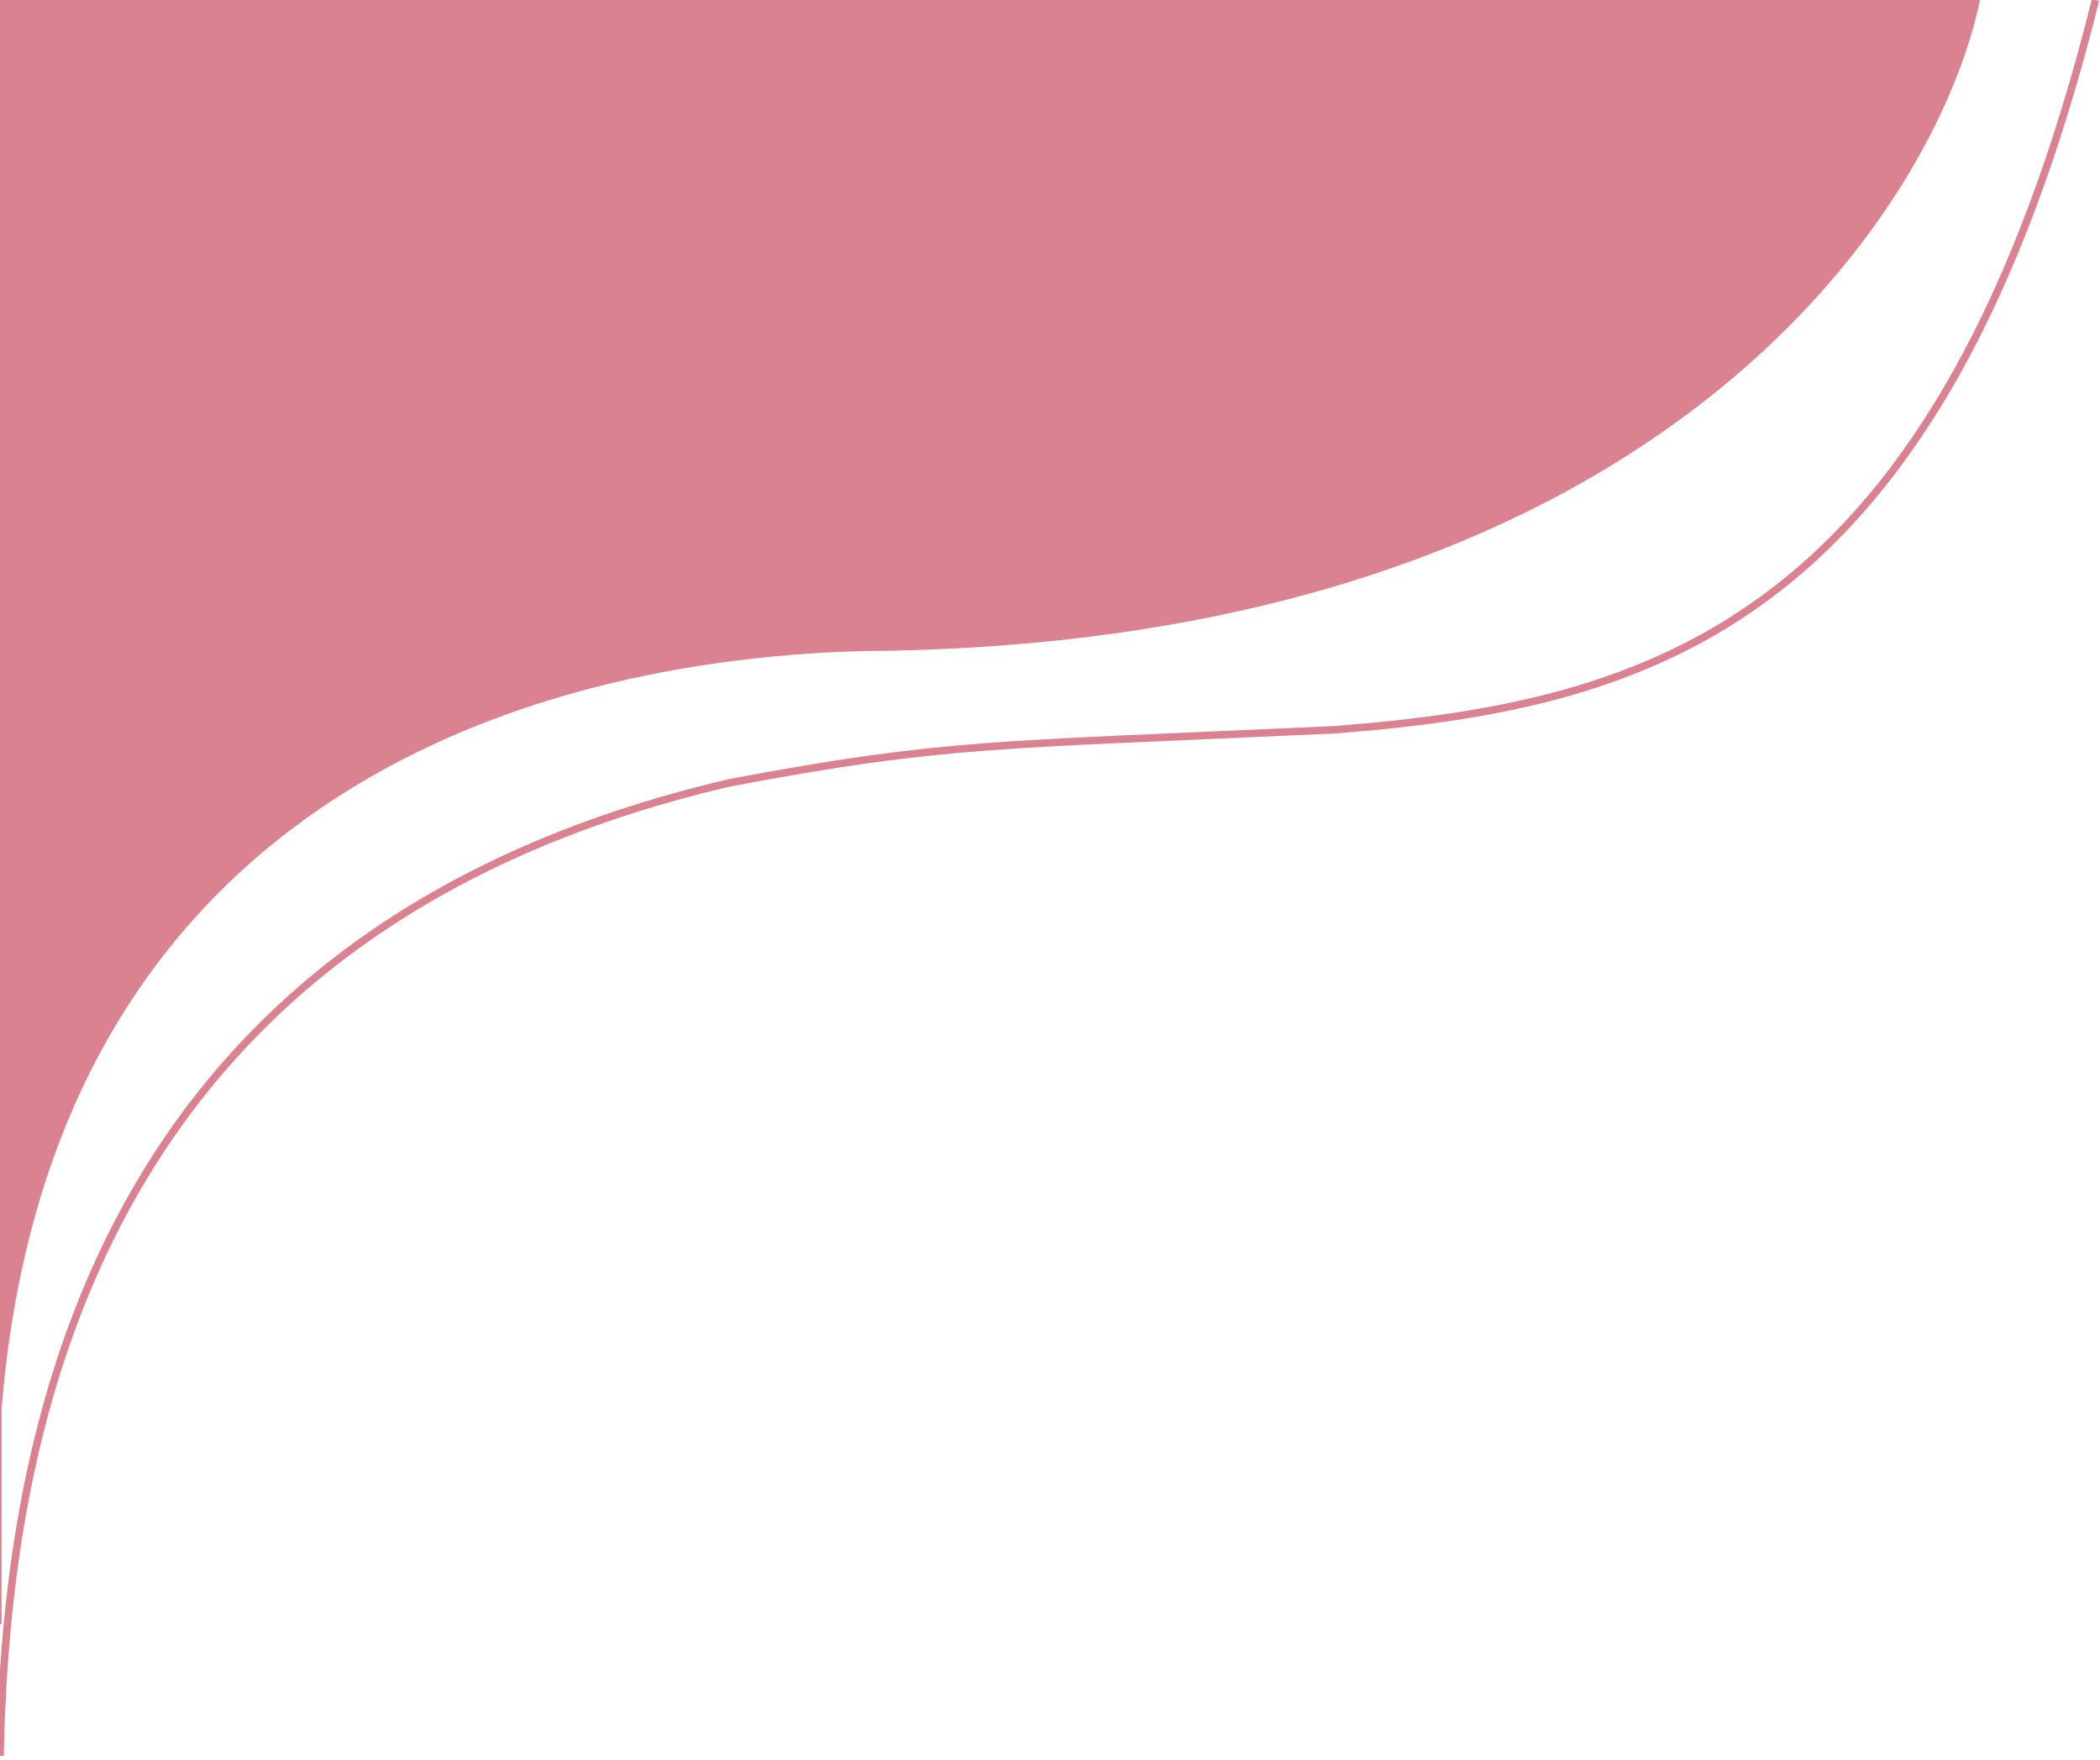
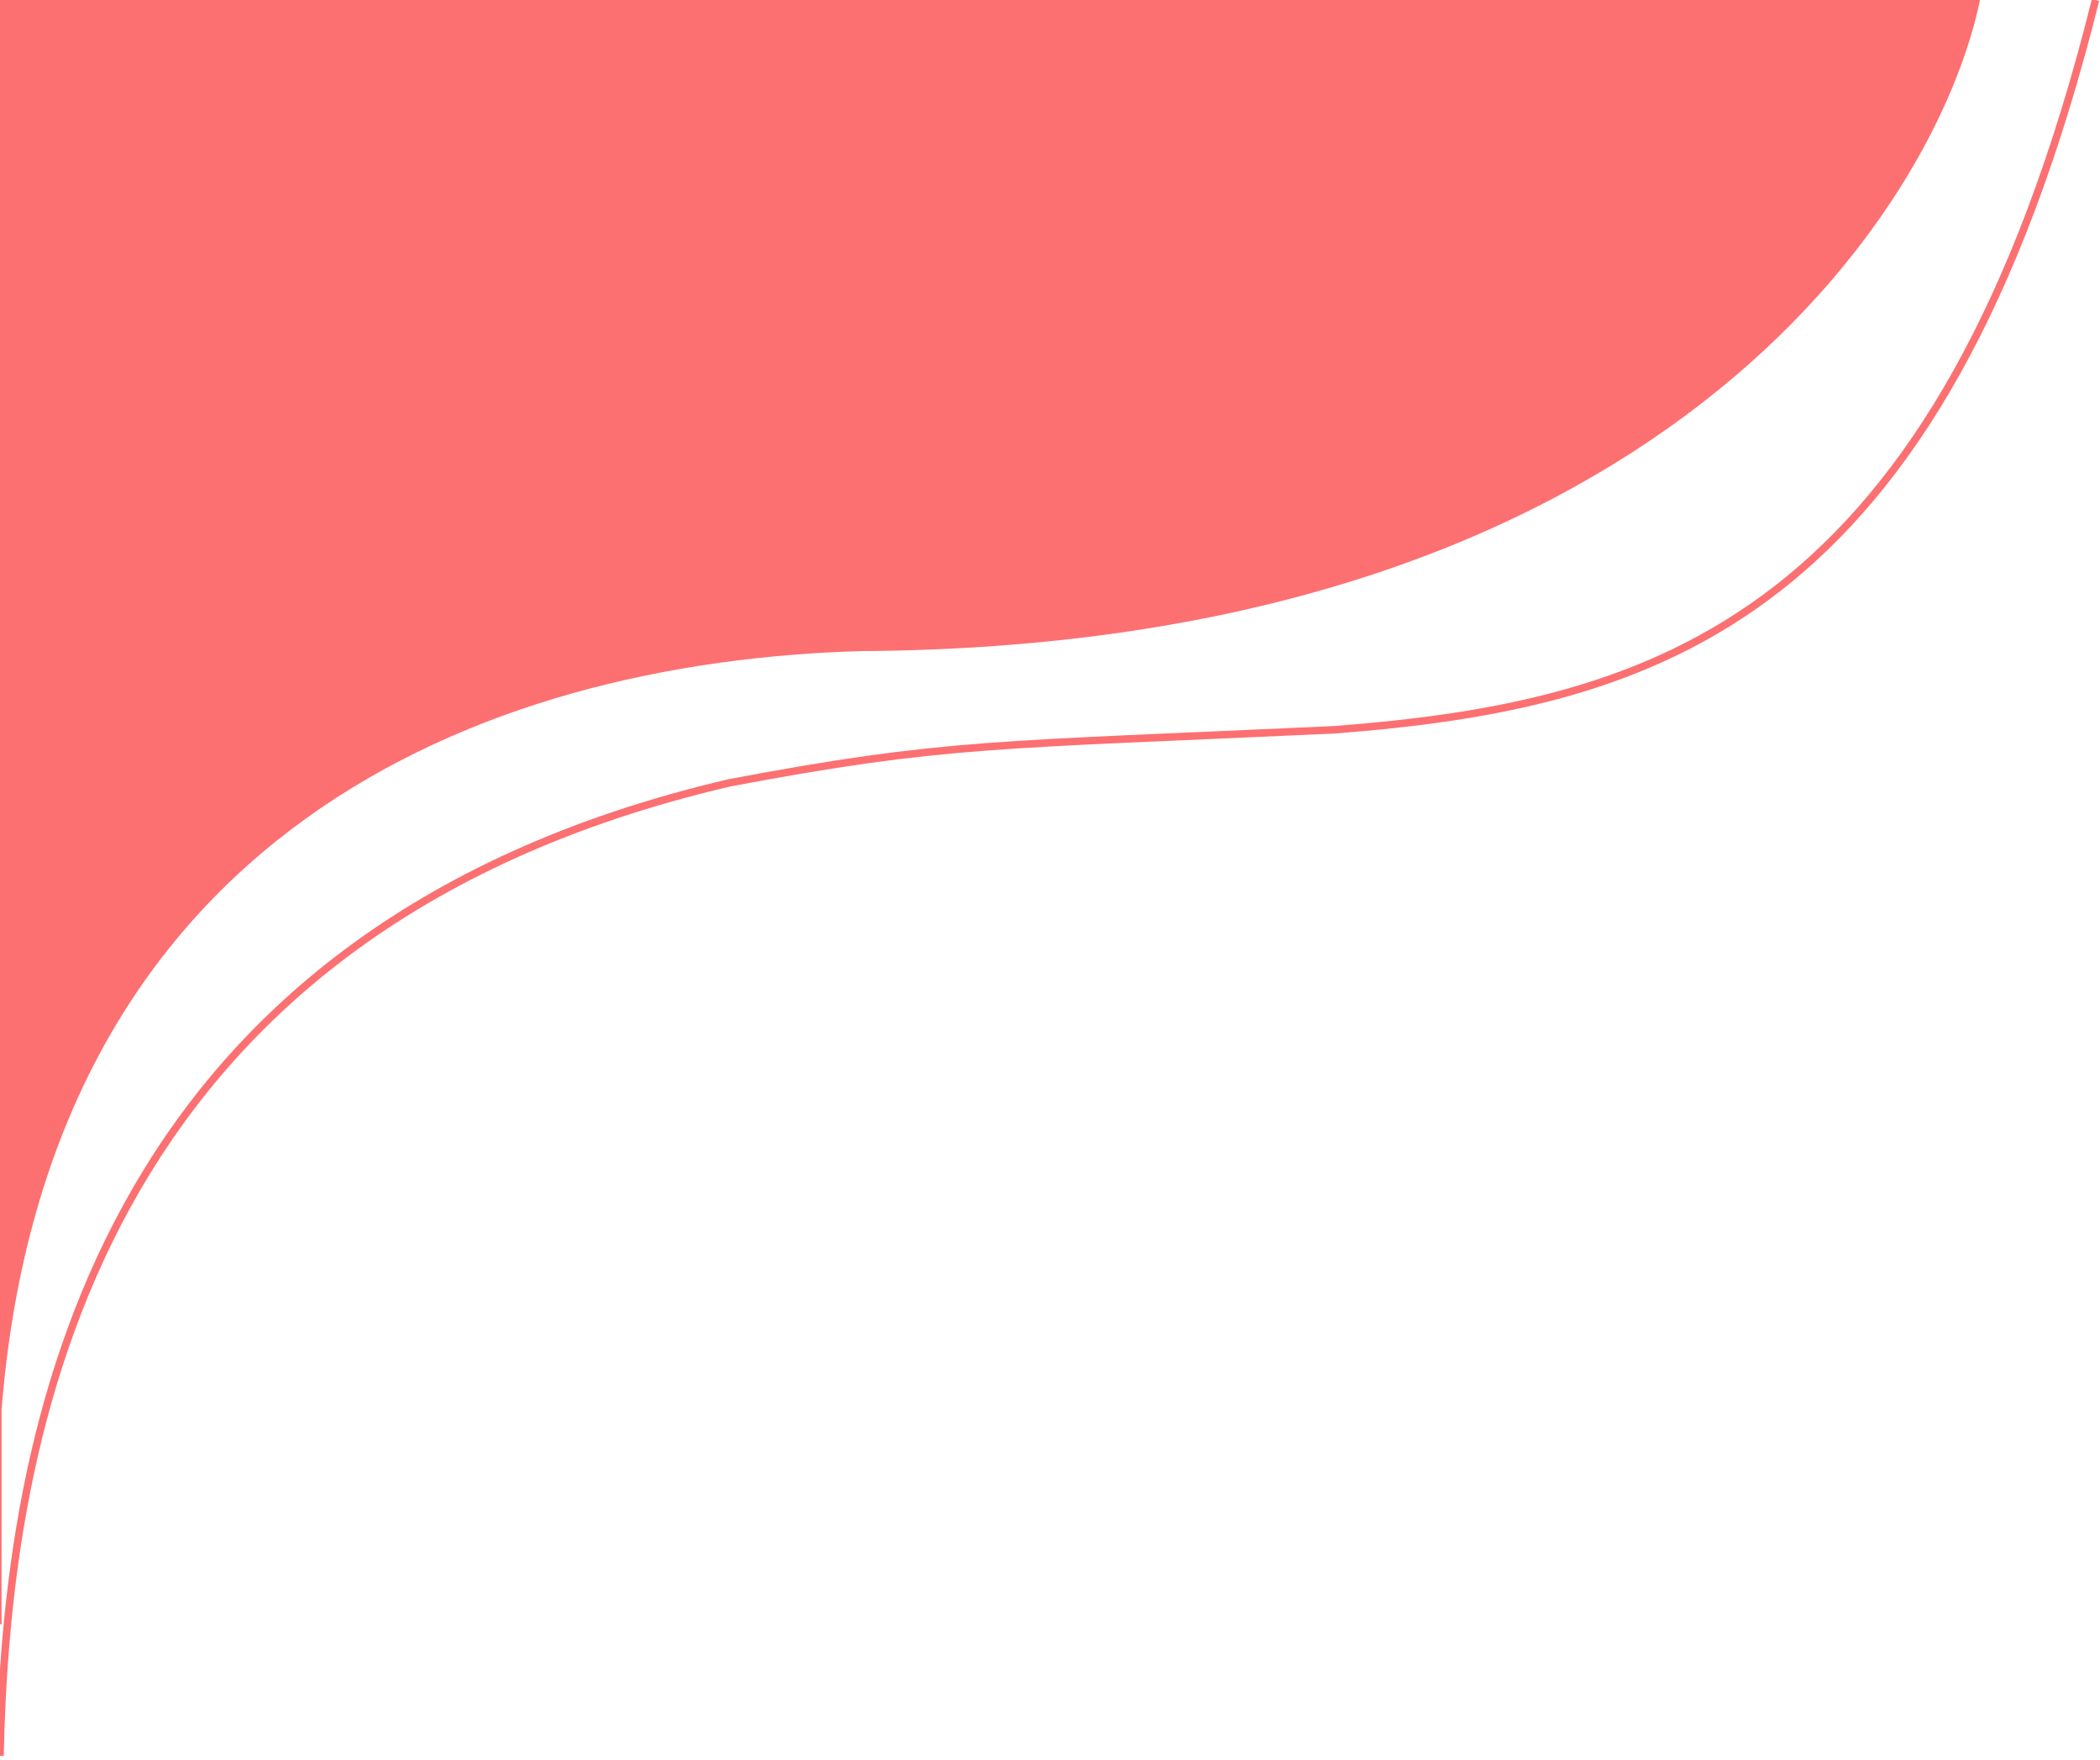
<svg xmlns="http://www.w3.org/2000/svg" width="561" height="470" viewBox="0 0 561 470" fill="none">
-   <path d="M0 469C1.809 383.771 23.796 248.971 194.931 209.092C252.41 198.263 265.739 199.096 356.54 194.931C442.343 188.266 518.482 165.941 559.801 0" stroke="#da828f" stroke-width="2" />
-   <path d="M528.645 -1C517.151 56.608 441.342 172.142 230.059 173.416C128.578 176.274 12.341 222.083 -0.077 376.409V433.845C-1.56 413.209 -1.5 394.096 -0.077 376.409V-1H528.645Z" fill="#da828f" stroke="#da828f" />
+   <path d="M0 469C1.809 383.771 23.796 248.971 194.931 209.092C252.41 198.263 265.739 199.096 356.54 194.931C442.343 188.266 518.482 165.941 559.801 0" stroke="#fc7071" stroke-width="2" />
+   <path d="M528.645 -1C517.151 56.608 441.342 172.142 230.059 173.416C128.578 176.274 12.341 222.083 -0.077 376.409V433.845C-1.56 413.209 -1.5 394.096 -0.077 376.409V-1H528.645Z" fill="#fc7071" stroke="#fc7071" />
</svg>
